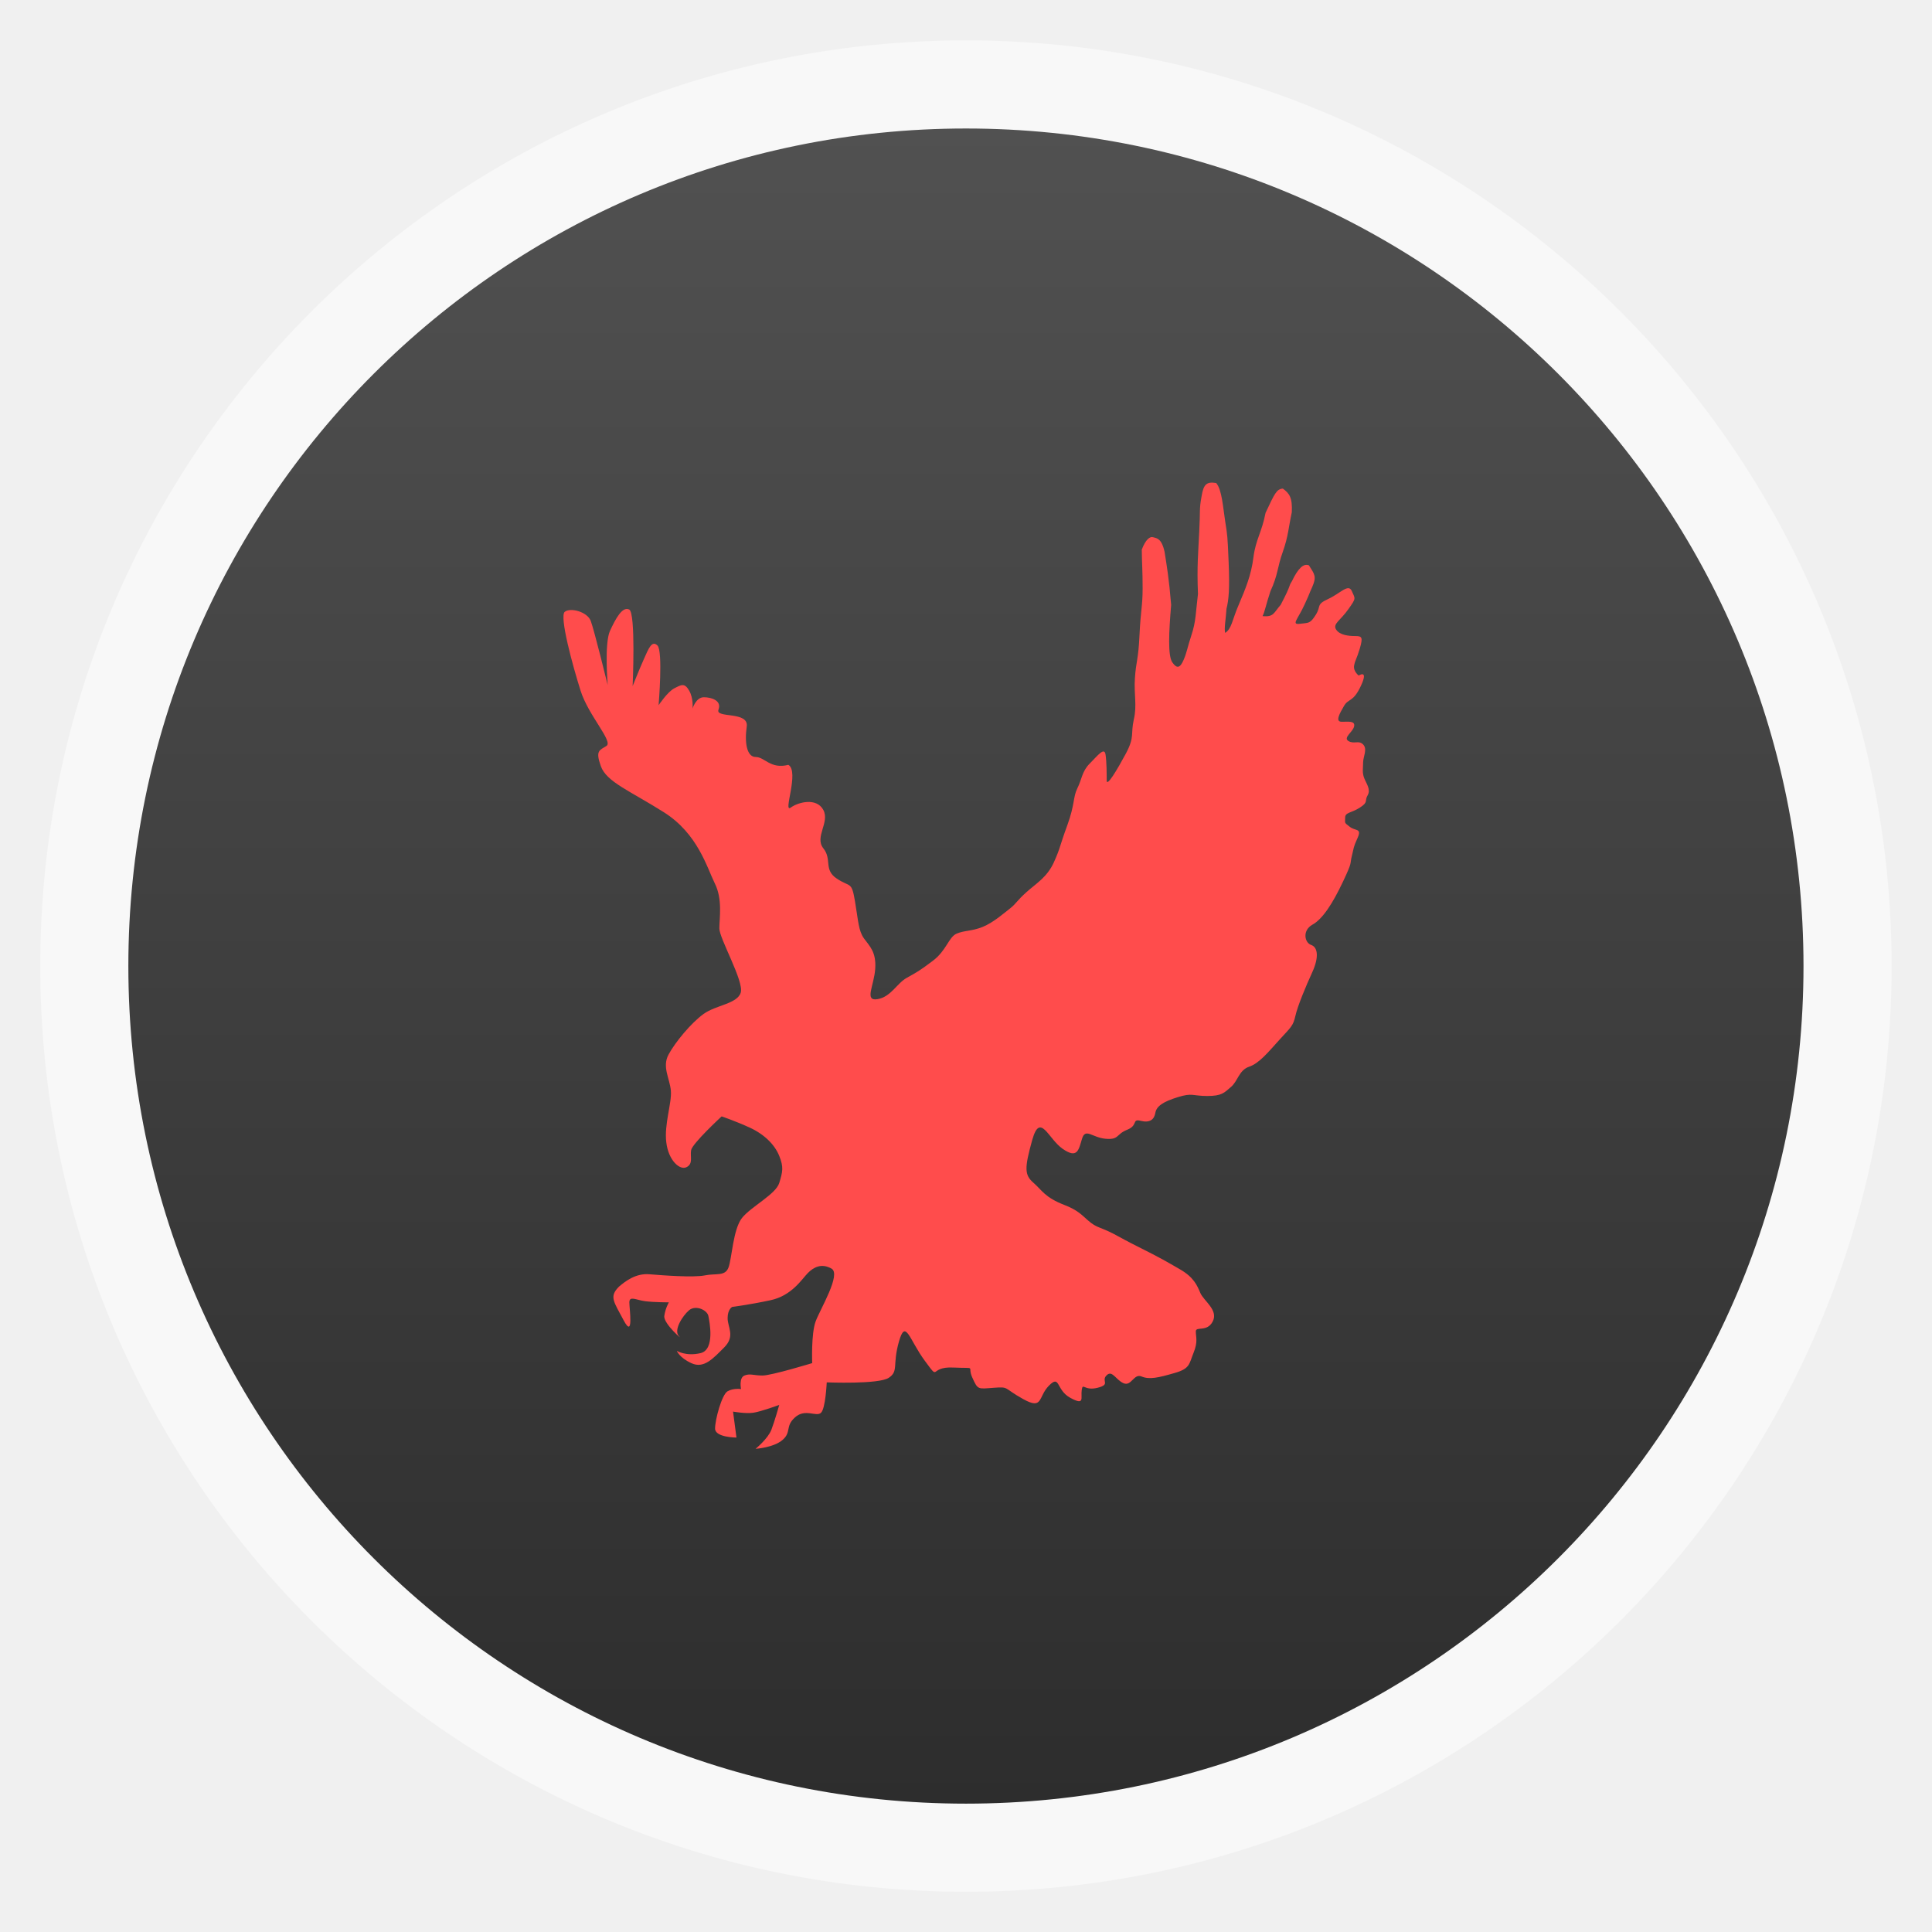
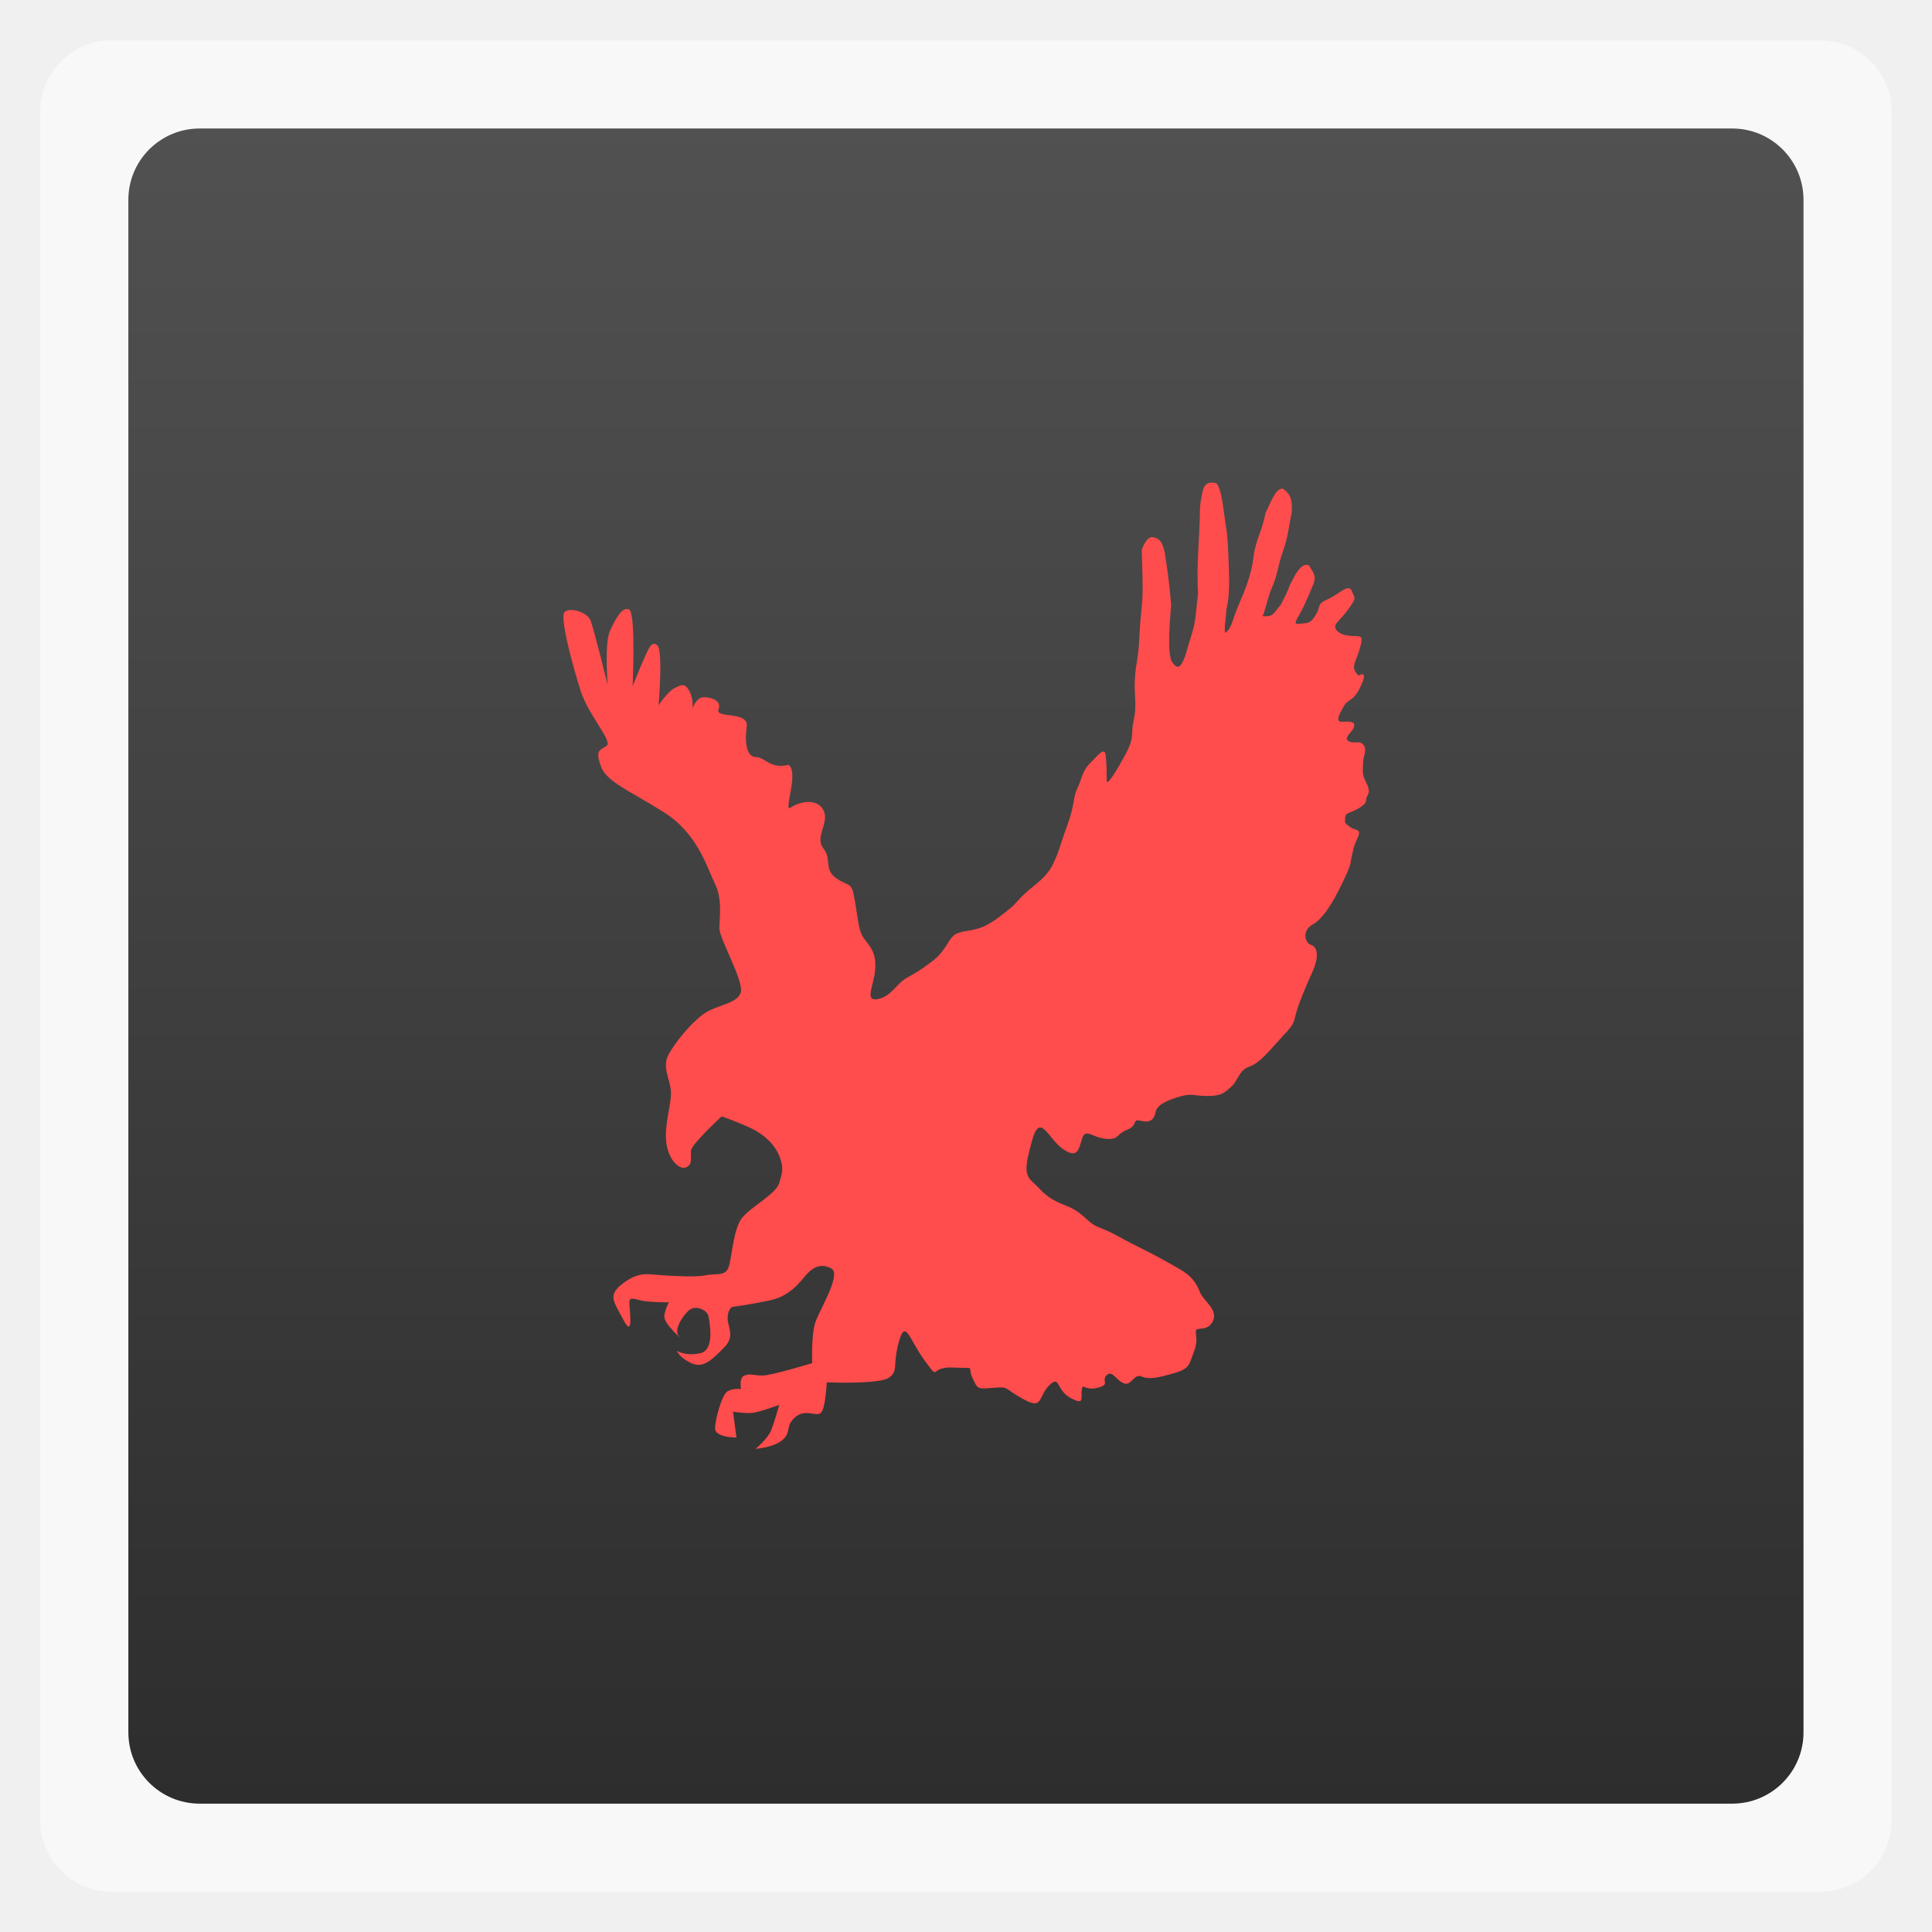
<svg xmlns="http://www.w3.org/2000/svg" xmlns:xlink="http://www.w3.org/1999/xlink" width="48" viewBox="0 0 13.547 13.547" height="48">
  <defs>
    <linearGradient id="0">
      <stop stop-color="#2d2d2d" />
      <stop offset="1" stop-color="#515151" />
    </linearGradient>
    <linearGradient xlink:href="#0" id="1" gradientUnits="userSpaceOnUse" gradientTransform="matrix(1.09524,0,0,1.09524,-133.0018,-293.022)" y1="279.1" x2="0" y2="268.33" />
  </defs>
-   <rect height="12.982" rx="6.491" y="0.283" x="0.282" width="12.982" opacity="0.5" fill="#ffffff" fill-rule="evenodd" />
-   <rect height="11.746" rx="5.873" y="0.901" x="0.9" width="11.746" fill="url(#1)" fill-rule="evenodd" />
+   <rect height="12.982" rx="0.5" y="0.283" x="0.282" width="12.982" opacity="0.5" fill="#ffffff" fill-rule="evenodd" />
+   <rect height="11.746" rx="0.5" y="0.901" x="0.9" width="11.746" fill="url(#1)" fill-rule="evenodd" />
  <path d="m 4.34,9.022 c 0.047,-0.04 0.119,-0.095 0.214,-0.087 0.095,0.008 0.309,0.024 0.388,0.008 0.079,-0.016 0.142,0.008 0.166,-0.055 0.024,-0.063 0.032,-0.269 0.095,-0.348 0.063,-0.079 0.237,-0.166 0.261,-0.245 0.024,-0.079 0.032,-0.111 0,-0.19 -0.032,-0.079 -0.103,-0.15 -0.206,-0.198 -0.103,-0.047 -0.198,-0.079 -0.198,-0.079 0,0 -0.206,0.19 -0.214,0.237 -0.008,0.047 0.016,0.095 -0.032,0.119 -0.047,0.024 -0.127,-0.047 -0.142,-0.174 -0.016,-0.126 0.04,-0.277 0.032,-0.363 -0.008,-0.087 -0.063,-0.166 -0.016,-0.253 0.047,-0.087 0.158,-0.221 0.245,-0.284 0.087,-0.063 0.237,-0.071 0.261,-0.15 0.024,-0.079 -0.15,-0.379 -0.15,-0.45 0,-0.071 0.024,-0.205 -0.032,-0.316 -0.055,-0.111 -0.119,-0.348 -0.356,-0.498 -0.237,-0.15 -0.404,-0.213 -0.443,-0.324 -0.04,-0.111 -0.008,-0.111 0.04,-0.142 0.047,-0.032 -0.127,-0.213 -0.182,-0.387 -0.055,-0.174 -0.15,-0.521 -0.111,-0.553 0.04,-0.032 0.158,0 0.182,0.063 0.024,0.063 0.119,0.45 0.119,0.45 0,0 -0.024,-0.292 0.016,-0.379 0.04,-0.087 0.087,-0.174 0.135,-0.15 0.047,0.024 0.024,0.537 0.024,0.537 0,0 0.047,-0.119 0.079,-0.19 0.032,-0.071 0.055,-0.134 0.095,-0.095 0.04,0.04 0.008,0.419 0.008,0.419 0,0 0.063,-0.095 0.111,-0.119 0.047,-0.024 0.071,-0.04 0.103,0.016 0.032,0.055 0.024,0.126 0.024,0.126 0,0 0.024,-0.079 0.079,-0.079 0.055,0 0.127,0.024 0.103,0.087 -0.024,0.063 0.214,0.008 0.198,0.119 -0.016,0.111 0,0.213 0.063,0.213 0.063,0 0.103,0.087 0.229,0.055 0.079,0.047 -0.04,0.34 0.016,0.3 0.055,-0.04 0.182,-0.071 0.229,0.016 0.047,0.087 -0.063,0.19 0,0.269 0.063,0.079 0,0.15 0.095,0.213 0.095,0.063 0.103,0.016 0.127,0.158 0.024,0.142 0.024,0.205 0.063,0.261 0.04,0.055 0.087,0.095 0.079,0.213 -0.008,0.119 -0.079,0.229 0.016,0.213 0.095,-0.016 0.135,-0.111 0.206,-0.15 0.071,-0.04 0.087,-0.047 0.182,-0.119 0.095,-0.071 0.111,-0.166 0.166,-0.19 0.055,-0.024 0.103,-0.016 0.182,-0.047 0.079,-0.032 0.158,-0.103 0.198,-0.134 0.04,-0.032 0.04,-0.047 0.111,-0.111 0.071,-0.063 0.142,-0.103 0.19,-0.205 0.047,-0.103 0.04,-0.111 0.095,-0.261 0.055,-0.15 0.04,-0.198 0.071,-0.261 0.032,-0.063 0.032,-0.119 0.087,-0.174 0.055,-0.055 0.103,-0.119 0.111,-0.063 0.008,0.055 0.008,0.134 0.008,0.182 0,0.047 0.071,-0.071 0.135,-0.19 0.063,-0.119 0.032,-0.134 0.055,-0.237 0.024,-0.103 0,-0.174 0.008,-0.292 0.008,-0.119 0.024,-0.126 0.032,-0.3 0.008,-0.174 0.022,-0.203 0.022,-0.329 0,-0.126 -0.005,-0.178 -0.006,-0.271 0.027,-0.072 0.058,-0.094 0.079,-0.087 0.026,0.007 0.06,0.007 0.081,0.103 0.016,0.103 0.03,0.179 0.046,0.371 -0.016,0.19 -0.024,0.356 0.008,0.403 0.032,0.047 0.055,0.04 0.079,-0.016 0.024,-0.055 0.024,-0.079 0.055,-0.174 0.032,-0.095 0.03,-0.157 0.046,-0.289 -0.008,-0.198 0.002,-0.287 0.009,-0.438 0.008,-0.15 -8.69e-4,-0.154 0.016,-0.245 0.014,-0.086 0.034,-0.106 0.103,-0.095 0.04,0.047 0.047,0.166 0.063,0.269 0.016,0.103 0.016,0.095 0.024,0.284 0.008,0.19 0.001,0.265 -0.015,0.329 -0.004,0.07 -0.018,0.14 -0.009,0.169 0.047,-0.032 0.047,-0.087 0.095,-0.198 0.047,-0.111 0.087,-0.205 0.103,-0.332 0.016,-0.126 0.058,-0.173 0.085,-0.312 0.063,-0.134 0.077,-0.167 0.121,-0.17 0.046,0.033 0.068,0.063 0.063,0.166 -0.024,0.111 -0.024,0.166 -0.063,0.277 -0.04,0.111 -0.032,0.158 -0.087,0.277 -0.034,0.104 -0.038,0.139 -0.055,0.174 0.079,0.008 0.078,-0.023 0.127,-0.079 0.08,-0.152 0.05,-0.12 0.079,-0.166 0.044,-0.092 0.082,-0.126 0.119,-0.111 0.04,0.063 0.055,0.079 0.024,0.15 -0.032,0.071 -0.008,0.024 -0.055,0.126 -0.047,0.103 -0.095,0.142 -0.032,0.134 0.063,-0.008 0.071,0 0.111,-0.063 0.04,-0.063 0,-0.071 0.087,-0.111 0.087,-0.04 0.142,-0.111 0.166,-0.055 0.024,0.055 0.032,0.047 -0.024,0.126 -0.055,0.079 -0.111,0.103 -0.087,0.142 0.024,0.04 0.087,0.047 0.135,0.047 0.047,0 0.055,0.008 0.032,0.087 -0.024,0.079 -0.032,0.079 -0.04,0.119 -0.008,0.04 0.032,0.071 0.032,0.071 0,0 0.071,-0.047 0.016,0.071 -0.055,0.119 -0.087,0.087 -0.119,0.142 -0.032,0.055 -0.063,0.111 -0.016,0.111 0.047,0 0.095,-0.008 0.087,0.032 -0.008,0.04 -0.079,0.079 -0.04,0.103 0.04,0.024 0.071,-0.008 0.103,0.024 0.032,0.032 0,0.087 0,0.126 0,0.04 -0.008,0.071 0.008,0.111 0.016,0.04 0.047,0.079 0.024,0.119 -0.024,0.04 0.008,0.047 -0.055,0.087 -0.063,0.04 -0.103,0.032 -0.103,0.071 0,0.04 -0.008,0.032 0.032,0.063 0.04,0.032 0.087,0.008 0.055,0.079 -0.032,0.071 -0.024,0.063 -0.04,0.126 -0.016,0.063 0.008,0.032 -0.063,0.182 -0.071,0.15 -0.142,0.261 -0.214,0.3 -0.071,0.04 -0.055,0.126 -0.008,0.142 0.047,0.016 0.055,0.087 0.008,0.19 -0.047,0.103 -0.103,0.237 -0.119,0.308 -0.016,0.071 -0.032,0.079 -0.111,0.166 -0.079,0.087 -0.142,0.166 -0.214,0.19 -0.071,0.024 -0.079,0.103 -0.127,0.142 -0.047,0.04 -0.063,0.063 -0.166,0.063 -0.103,0 -0.103,-0.024 -0.206,0.008 -0.103,0.032 -0.15,0.063 -0.158,0.111 -0.008,0.047 -0.04,0.071 -0.103,0.055 -0.063,-0.016 -0.016,0.032 -0.095,0.063 -0.079,0.032 -0.055,0.071 -0.15,0.063 -0.095,-0.008 -0.142,-0.079 -0.166,0 -0.024,0.079 -0.032,0.142 -0.135,0.071 -0.103,-0.071 -0.158,-0.261 -0.214,-0.063 -0.055,0.198 -0.055,0.245 0.008,0.3 0.063,0.055 0.079,0.103 0.222,0.158 0.142,0.055 0.142,0.119 0.245,0.158 0.103,0.04 0.111,0.055 0.269,0.134 0.158,0.079 0.198,0.103 0.293,0.158 0.095,0.055 0.119,0.111 0.142,0.166 0.024,0.055 0.127,0.119 0.087,0.198 -0.04,0.079 -0.119,0.032 -0.119,0.071 0,0.04 0.016,0.071 -0.016,0.15 -0.032,0.079 -0.024,0.111 -0.135,0.142 -0.111,0.032 -0.174,0.047 -0.229,0.024 -0.055,-0.024 -0.071,0.071 -0.127,0.047 -0.055,-0.024 -0.079,-0.095 -0.119,-0.055 -0.04,0.04 0.032,0.063 -0.063,0.087 -0.095,0.024 -0.103,-0.04 -0.111,0.016 -0.008,0.055 0.024,0.111 -0.079,0.055 -0.103,-0.055 -0.071,-0.166 -0.15,-0.087 -0.079,0.079 -0.04,0.174 -0.182,0.095 -0.142,-0.079 -0.095,-0.087 -0.206,-0.079 -0.111,0.008 -0.111,0.016 -0.15,-0.071 -0.04,-0.087 0.04,-0.063 -0.135,-0.071 -0.174,-0.008 -0.087,0.103 -0.198,-0.047 -0.111,-0.15 -0.135,-0.3 -0.182,-0.134 -0.047,0.166 0,0.205 -0.071,0.253 -0.071,0.047 -0.435,0.032 -0.435,0.032 0,0 -0.008,0.182 -0.04,0.213 -0.032,0.032 -0.111,-0.032 -0.182,0.032 -0.071,0.063 -0.024,0.103 -0.087,0.158 -0.063,0.055 -0.19,0.063 -0.19,0.063 0,0 0.087,-0.071 0.111,-0.134 0.024,-0.063 0.055,-0.174 0.055,-0.174 0,0 -0.127,0.047 -0.182,0.055 -0.055,0.008 -0.142,-0.008 -0.142,-0.008 l 0.024,0.182 c 0,0 -0.15,0 -0.15,-0.063 0,-0.063 0.047,-0.237 0.087,-0.261 0.04,-0.024 0.095,-0.016 0.095,-0.016 0,0 -0.016,-0.079 0.024,-0.095 0.04,-0.016 0.063,0 0.127,0 0.063,0 0.348,-0.087 0.348,-0.087 0,0 -0.008,-0.205 0.024,-0.292 0.032,-0.087 0.182,-0.332 0.111,-0.371 -0.071,-0.04 -0.127,-0.008 -0.166,0.032 -0.04,0.04 -0.111,0.158 -0.261,0.19 -0.15,0.032 -0.269,0.047 -0.269,0.047 0,0 -0.032,0.016 -0.032,0.079 0,0.063 0.055,0.126 -0.024,0.205 -0.079,0.079 -0.142,0.15 -0.229,0.111 -0.087,-0.04 -0.103,-0.087 -0.103,-0.087 0,0 0.063,0.04 0.166,0.016 0.103,-0.024 0.063,-0.221 0.055,-0.261 -0.008,-0.04 -0.087,-0.079 -0.135,-0.04 -0.047,0.04 -0.111,0.142 -0.071,0.182 0.04,0.04 -0.111,-0.087 -0.103,-0.142 0.008,-0.055 0.032,-0.095 0.032,-0.095 0,0 -0.103,0 -0.166,-0.008 -0.063,-0.008 -0.111,-0.04 -0.111,0.008 0,0.047 0.032,0.261 -0.04,0.126 -0.071,-0.134 -0.103,-0.166 -0.032,-0.237 z" fill="#ff4c4c" fill-rule="evenodd" />
</svg>
